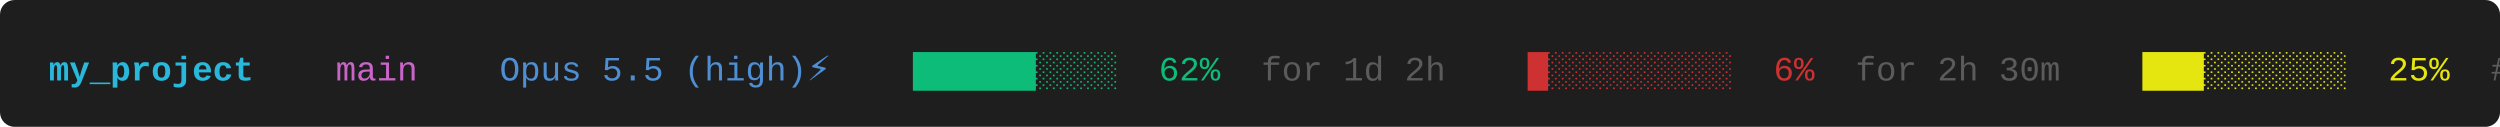
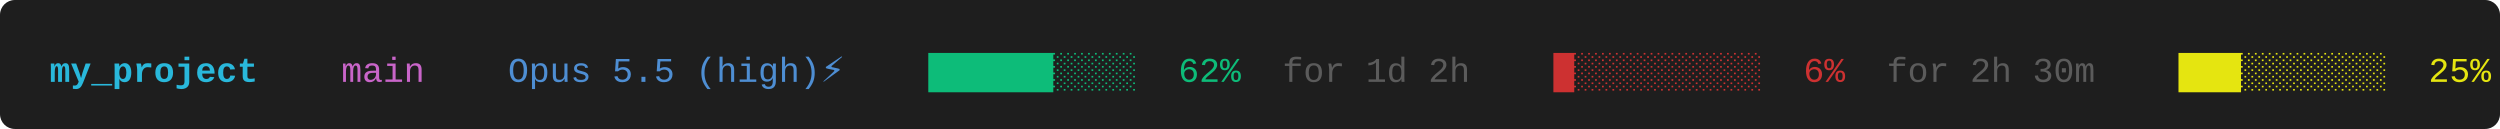
- <svg xmlns="http://www.w3.org/2000/svg" width="1025" height="52">
-   <rect width="1025" height="52" rx="6" fill="#1e1e1e" />
+ <svg xmlns="http://www.w3.org/2000/svg" width="1008" height="52">
+   <rect width="1008" height="52" rx="6" fill="#1e1e1e" />
  <text x="20" y="33" font-family="'Cascadia Code', 'Cascadia Mono', Consolas, 'Liberation Mono', Menlo, monospace" font-size="14" letter-spacing="0">
    <tspan fill="#29b8db" font-weight="bold">my_project</tspan>
    <tspan fill="#1e1e1e"> </tspan>
    <tspan fill="#5b5b5b"> </tspan>
    <tspan fill="#1e1e1e"> </tspan>
    <tspan fill="#c965c9">main</tspan>
    <tspan fill="#1e1e1e"> </tspan>
    <tspan fill="#5b5b5b"> </tspan>
    <tspan fill="#1e1e1e"> </tspan>
    <tspan fill="#4e8ed3">Opus 5.5 (high)⚡</tspan>
    <tspan fill="#1e1e1e"> </tspan>
    <tspan fill="#5b5b5b"> </tspan>
    <tspan fill="#1e1e1e"> </tspan>
    <tspan fill="#0dbc79">██████░░░░</tspan>
    <tspan fill="#1e1e1e"> </tspan>
    <tspan fill="#0dbc79">62%</tspan>
    <tspan fill="#1e1e1e"> </tspan>
    <tspan fill="#5b5b5b">for 1d 2h</tspan>
    <tspan fill="#1e1e1e"> </tspan>
    <tspan fill="#5b5b5b"> </tspan>
    <tspan fill="#1e1e1e"> </tspan>
    <tspan fill="#cd3131">█░░░░░░░░░</tspan>
    <tspan fill="#1e1e1e"> </tspan>
    <tspan fill="#cd3131">6%</tspan>
    <tspan fill="#1e1e1e"> </tspan>
    <tspan fill="#5b5b5b">for 2h 30m</tspan>
    <tspan fill="#1e1e1e"> </tspan>
    <tspan fill="#5b5b5b"> </tspan>
    <tspan fill="#1e1e1e"> </tspan>
    <tspan fill="#e5e510">███░░░░░░░</tspan>
    <tspan fill="#1e1e1e"> </tspan>
    <tspan fill="#e5e510">25%</tspan>
    <tspan fill="#1e1e1e"> </tspan>
    <tspan fill="#5b5b5b">#</tspan>
    <tspan fill="#1e1e1e"> </tspan>
    <tspan fill="#5b5b5b">42m</tspan>
  </text>
</svg>
